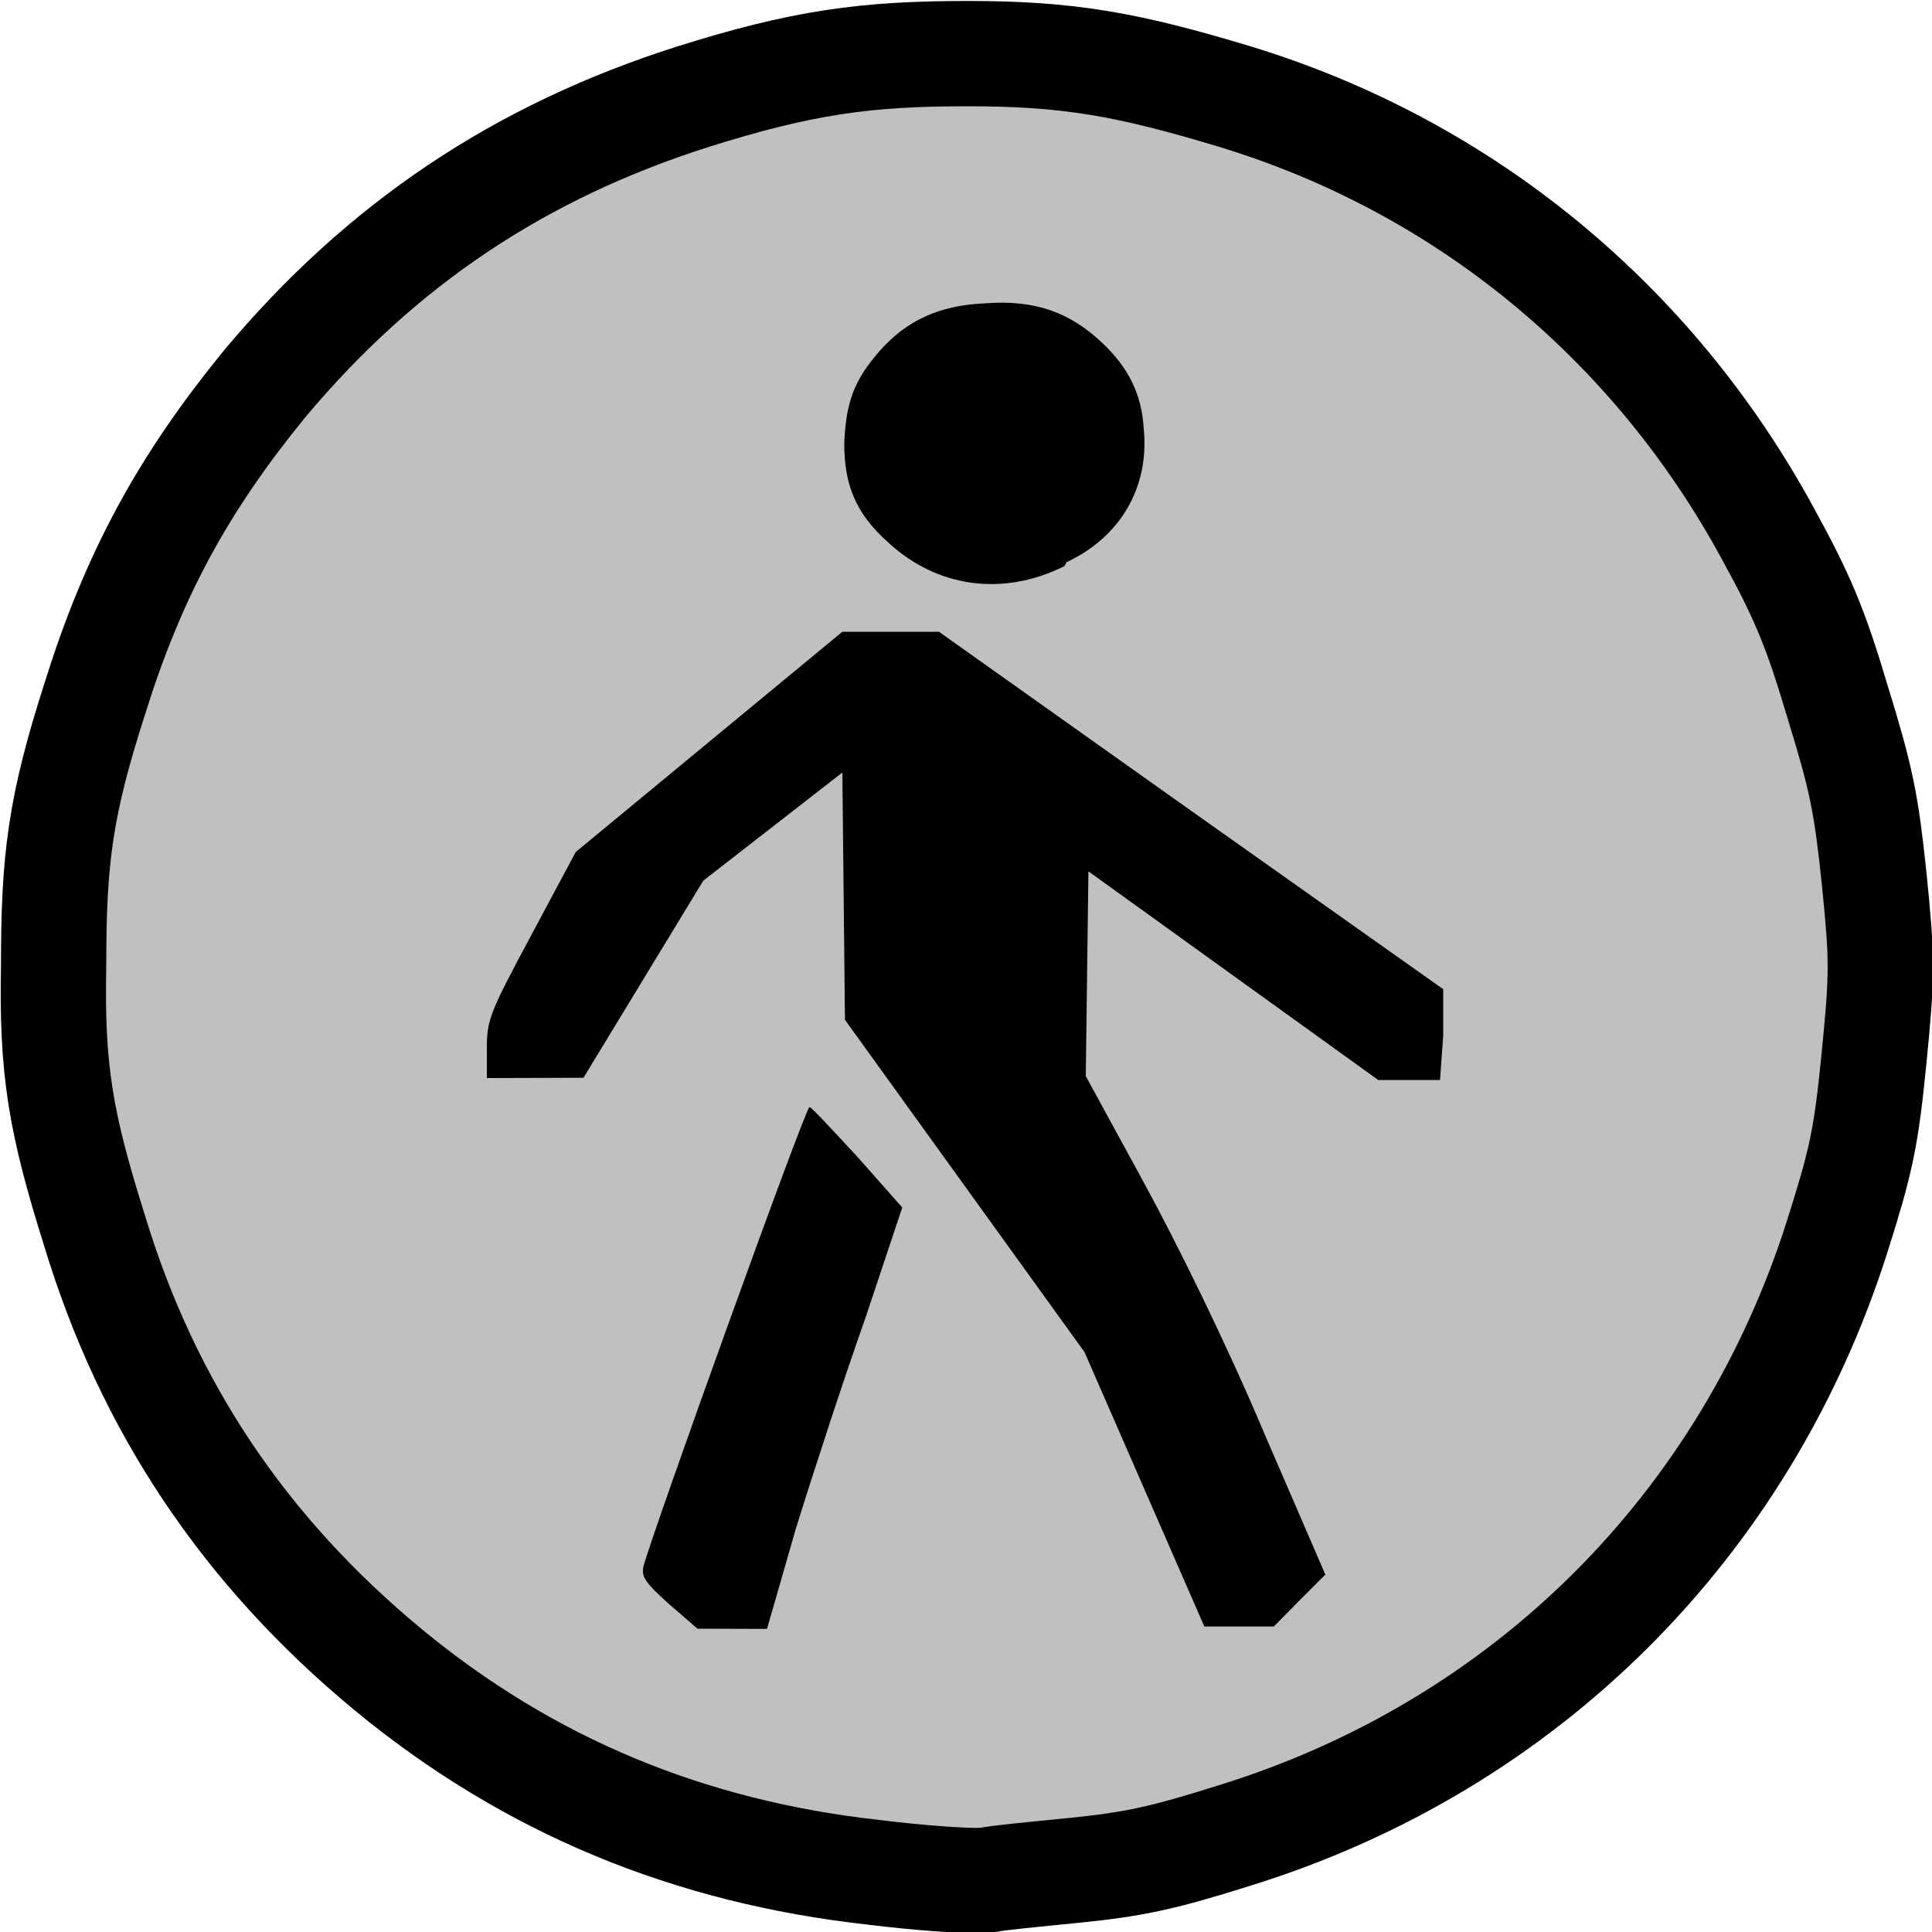
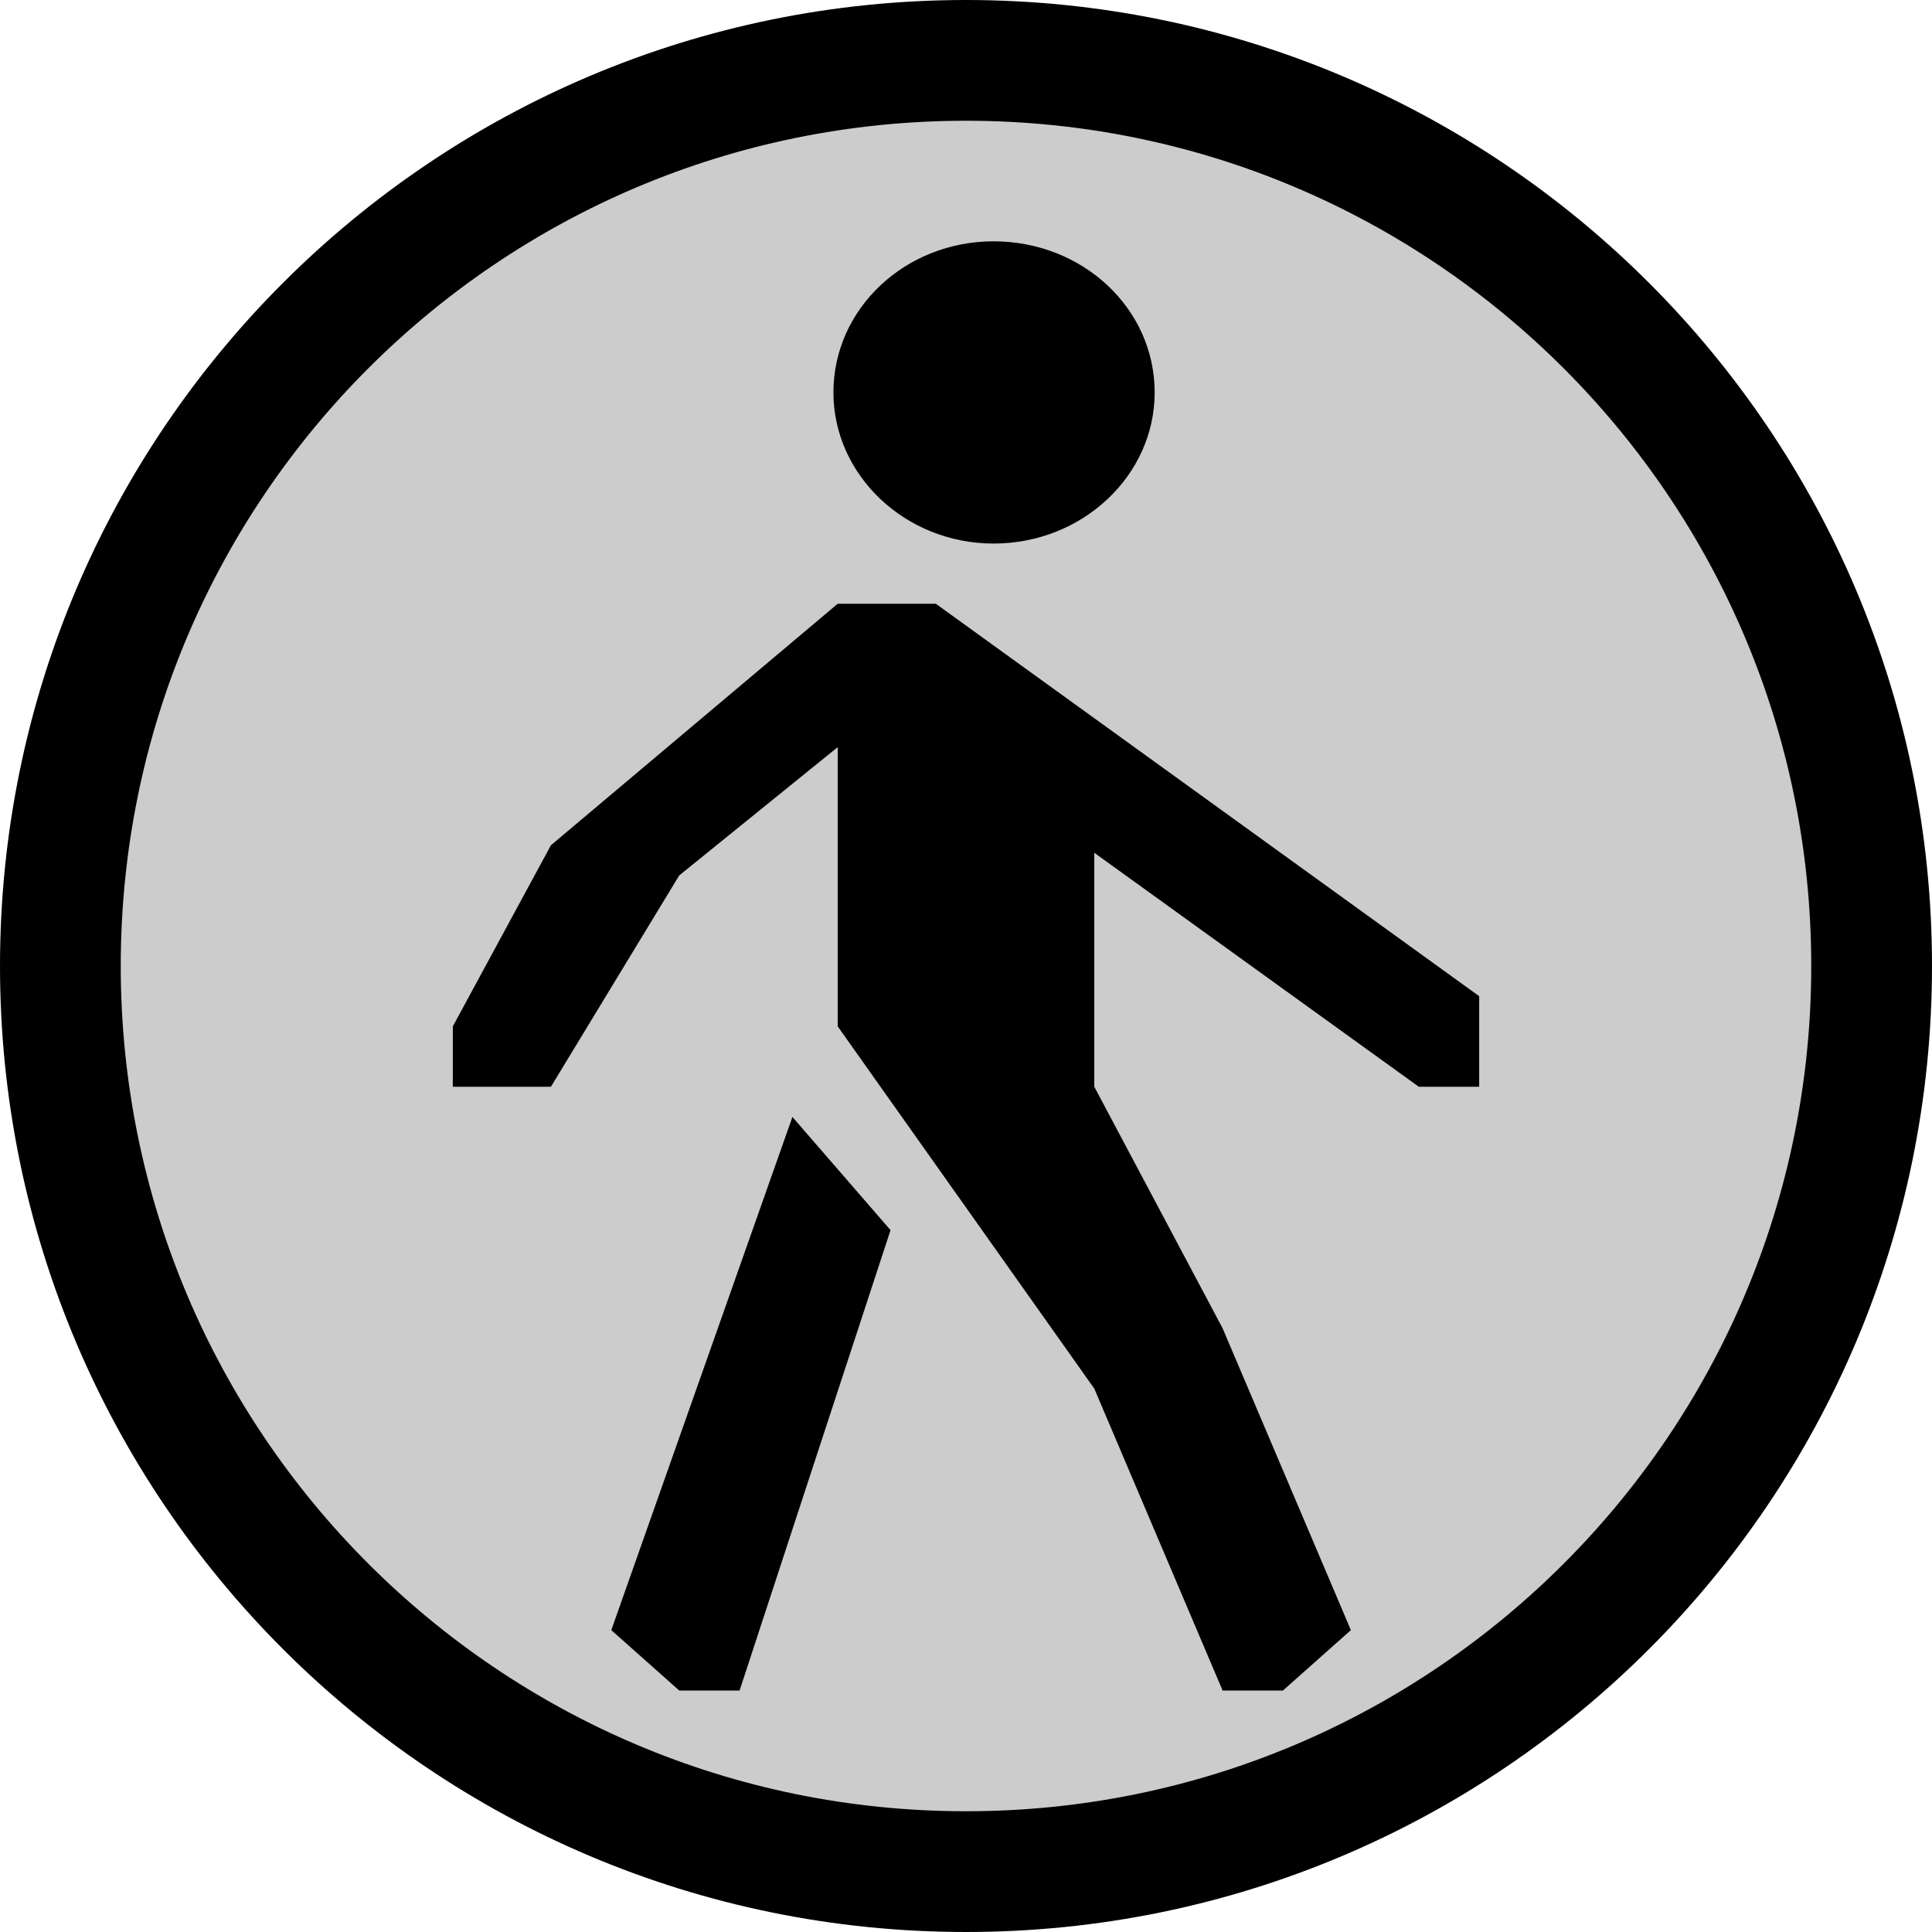
- <svg xmlns="http://www.w3.org/2000/svg" width="1mm" height="1mm" viewBox="0 0 1 1" version="1.1" id="svg1" xml:space="preserve">
+ <svg xmlns="http://www.w3.org/2000/svg" width="256" height="256" viewBox="0 0 256 256" version="1.1" id="svg1">
  <defs id="defs1" />
-   <path d="m 0.583,0.255 c 0,0.035 -0.031,0.064 -0.069,0.064 -0.038,0 -0.069,-0.029 -0.069,-0.064 0,-0.036 0.031,-0.064 0.069,-0.064 0.038,0 0.069,0.029 0.069,0.064 z m -0.138,0.09 h 0.028 0.014 l 0.235,0.167 v 0.039 H 0.693 L 0.555,0.452 v 0.1 l 0.055,0.103 0.055,0.129 -0.027,0.026 H 0.61 L 0.555,0.68 0.445,0.526 V 0.406 l -0.069,0.056 -0.055,0.09 H 0.279 V 0.526 l 0.042,-0.077 z m 0.023,0.268 -0.064,0.196 h -0.028 l -0.028,-0.026 0.078,-0.218 z" id="pedestrian" style="stroke-width:0.044;image-rendering:auto" />
-   <path style="display:inline;fill:#c0c0c0;fill-opacity:1;stroke:#000000;stroke-width:0.109;stroke-dasharray:none;paint-order:stroke markers fill" d="M 0.455,0.942 C 0.365,0.932 0.287,0.9 0.218,0.843 0.148,0.785 0.101,0.715 0.075,0.629 0.058,0.575 0.054,0.551 0.055,0.5 0.055,0.447 0.058,0.423 0.075,0.37 0.094,0.309 0.118,0.265 0.158,0.216 0.215,0.148 0.282,0.103 0.367,0.076 0.421,0.059 0.451,0.055 0.501,0.055 c 0.049,0 0.077,0.005 0.13,0.021 0.112,0.034 0.204,0.11 0.26,0.213 0.017,0.031 0.023,0.045 0.034,0.082 0.012,0.039 0.014,0.049 0.018,0.087 0.004,0.04 0.004,0.045 -1.1586e-4,0.087 -0.004,0.04 -0.006,0.049 -0.018,0.087 C 0.88,0.773 0.773,0.88 0.631,0.924 0.596,0.935 0.583,0.938 0.553,0.941 c -0.02,0.002 -0.041,0.004 -0.045,0.005 -0.005,5.4141e-4 -0.029,-0.001 -0.053,-0.004 z M 0.412,0.791 c 0.009,-0.029 0.025,-0.078 0.036,-0.109 l 0.019,-0.057 -0.023,-0.026 c -0.013,-0.014 -0.024,-0.026 -0.025,-0.026 -0.002,-2.343e-4 -0.082,0.222 -0.086,0.238 -0.001,0.005 7.5125e-4,0.008 0.013,0.019 l 0.015,0.013 0.018,5.515e-5 0.018,5.517e-5 z m 0.26,0.038 0.014,-0.014 -0.032,-0.074 c -0.019,-0.045 -0.044,-0.096 -0.062,-0.129 l -0.03,-0.055 6.8054e-4,-0.053 6.8053e-4,-0.053 0.075,0.054 0.075,0.054 h 0.016 0.016 L 0.747,0.536 0.747,0.512 0.617,0.42 0.486,0.327 h -0.025 -0.025 l -0.069,0.057 -0.069,0.057 -0.023,0.043 c -0.022,0.041 -0.023,0.044 -0.023,0.059 v 0.015 l 0.025,-7.252e-5 0.025,-7.252e-5 0.031,-0.051 0.031,-0.051 0.036,-0.028 0.036,-0.028 6.7465e-4,0.064 6.7467e-4,0.064 0.062,0.086 0.062,0.086 0.031,0.071 0.031,0.071 h 0.018 0.018 z M 0.552,0.291 c 0.028,-0.013 0.043,-0.039 0.04,-0.069 -0.001,-0.018 -0.008,-0.032 -0.022,-0.045 -0.016,-0.015 -0.034,-0.022 -0.06,-0.02 -0.024,0.001 -0.041,0.009 -0.055,0.025 -0.013,0.015 -0.017,0.026 -0.018,0.047 -1.3305e-4,0.022 0.006,0.037 0.023,0.052 0.025,0.023 0.059,0.028 0.091,0.012 z" id="circle" clip-path="none" />
+   <g id="layer1">
+     <circle style="fill:#cccccc;fill-opacity:1;fill-rule:evenodd;stroke:#000000;stroke-width:16;stroke-linecap:round;stroke-linejoin:round;stroke-dasharray:none;stroke-opacity:1" id="path1" cx="128" cy="128" r="120" />
+     <path d="m 153,52 c 0,10.971 -9.52,20.023 -21.351,20.023 -11.696,0 -21.216,-9.052 -21.216,-20.023 0,-11.109 9.52,-20.023 21.216,-20.023 C 143.481,31.977 153,40.891 153,52 Z m -42,28 h 13 l 72,52 v 12 h -8 l -43,-31 v 31 l 17,32 16.999,40.001 -9,8 -7.999,-1.7e-4 L 145,184 111,136 V 99 L 90,116 73,144 H 60 v -8 l 13,-24 z m 7,83 -20,61 h -8 l -9,-8 23.999,-67.999 z" id="pedestrian" style="stroke-width:13.657;image-rendering:auto">
+       </path>
+   </g>
</svg>
